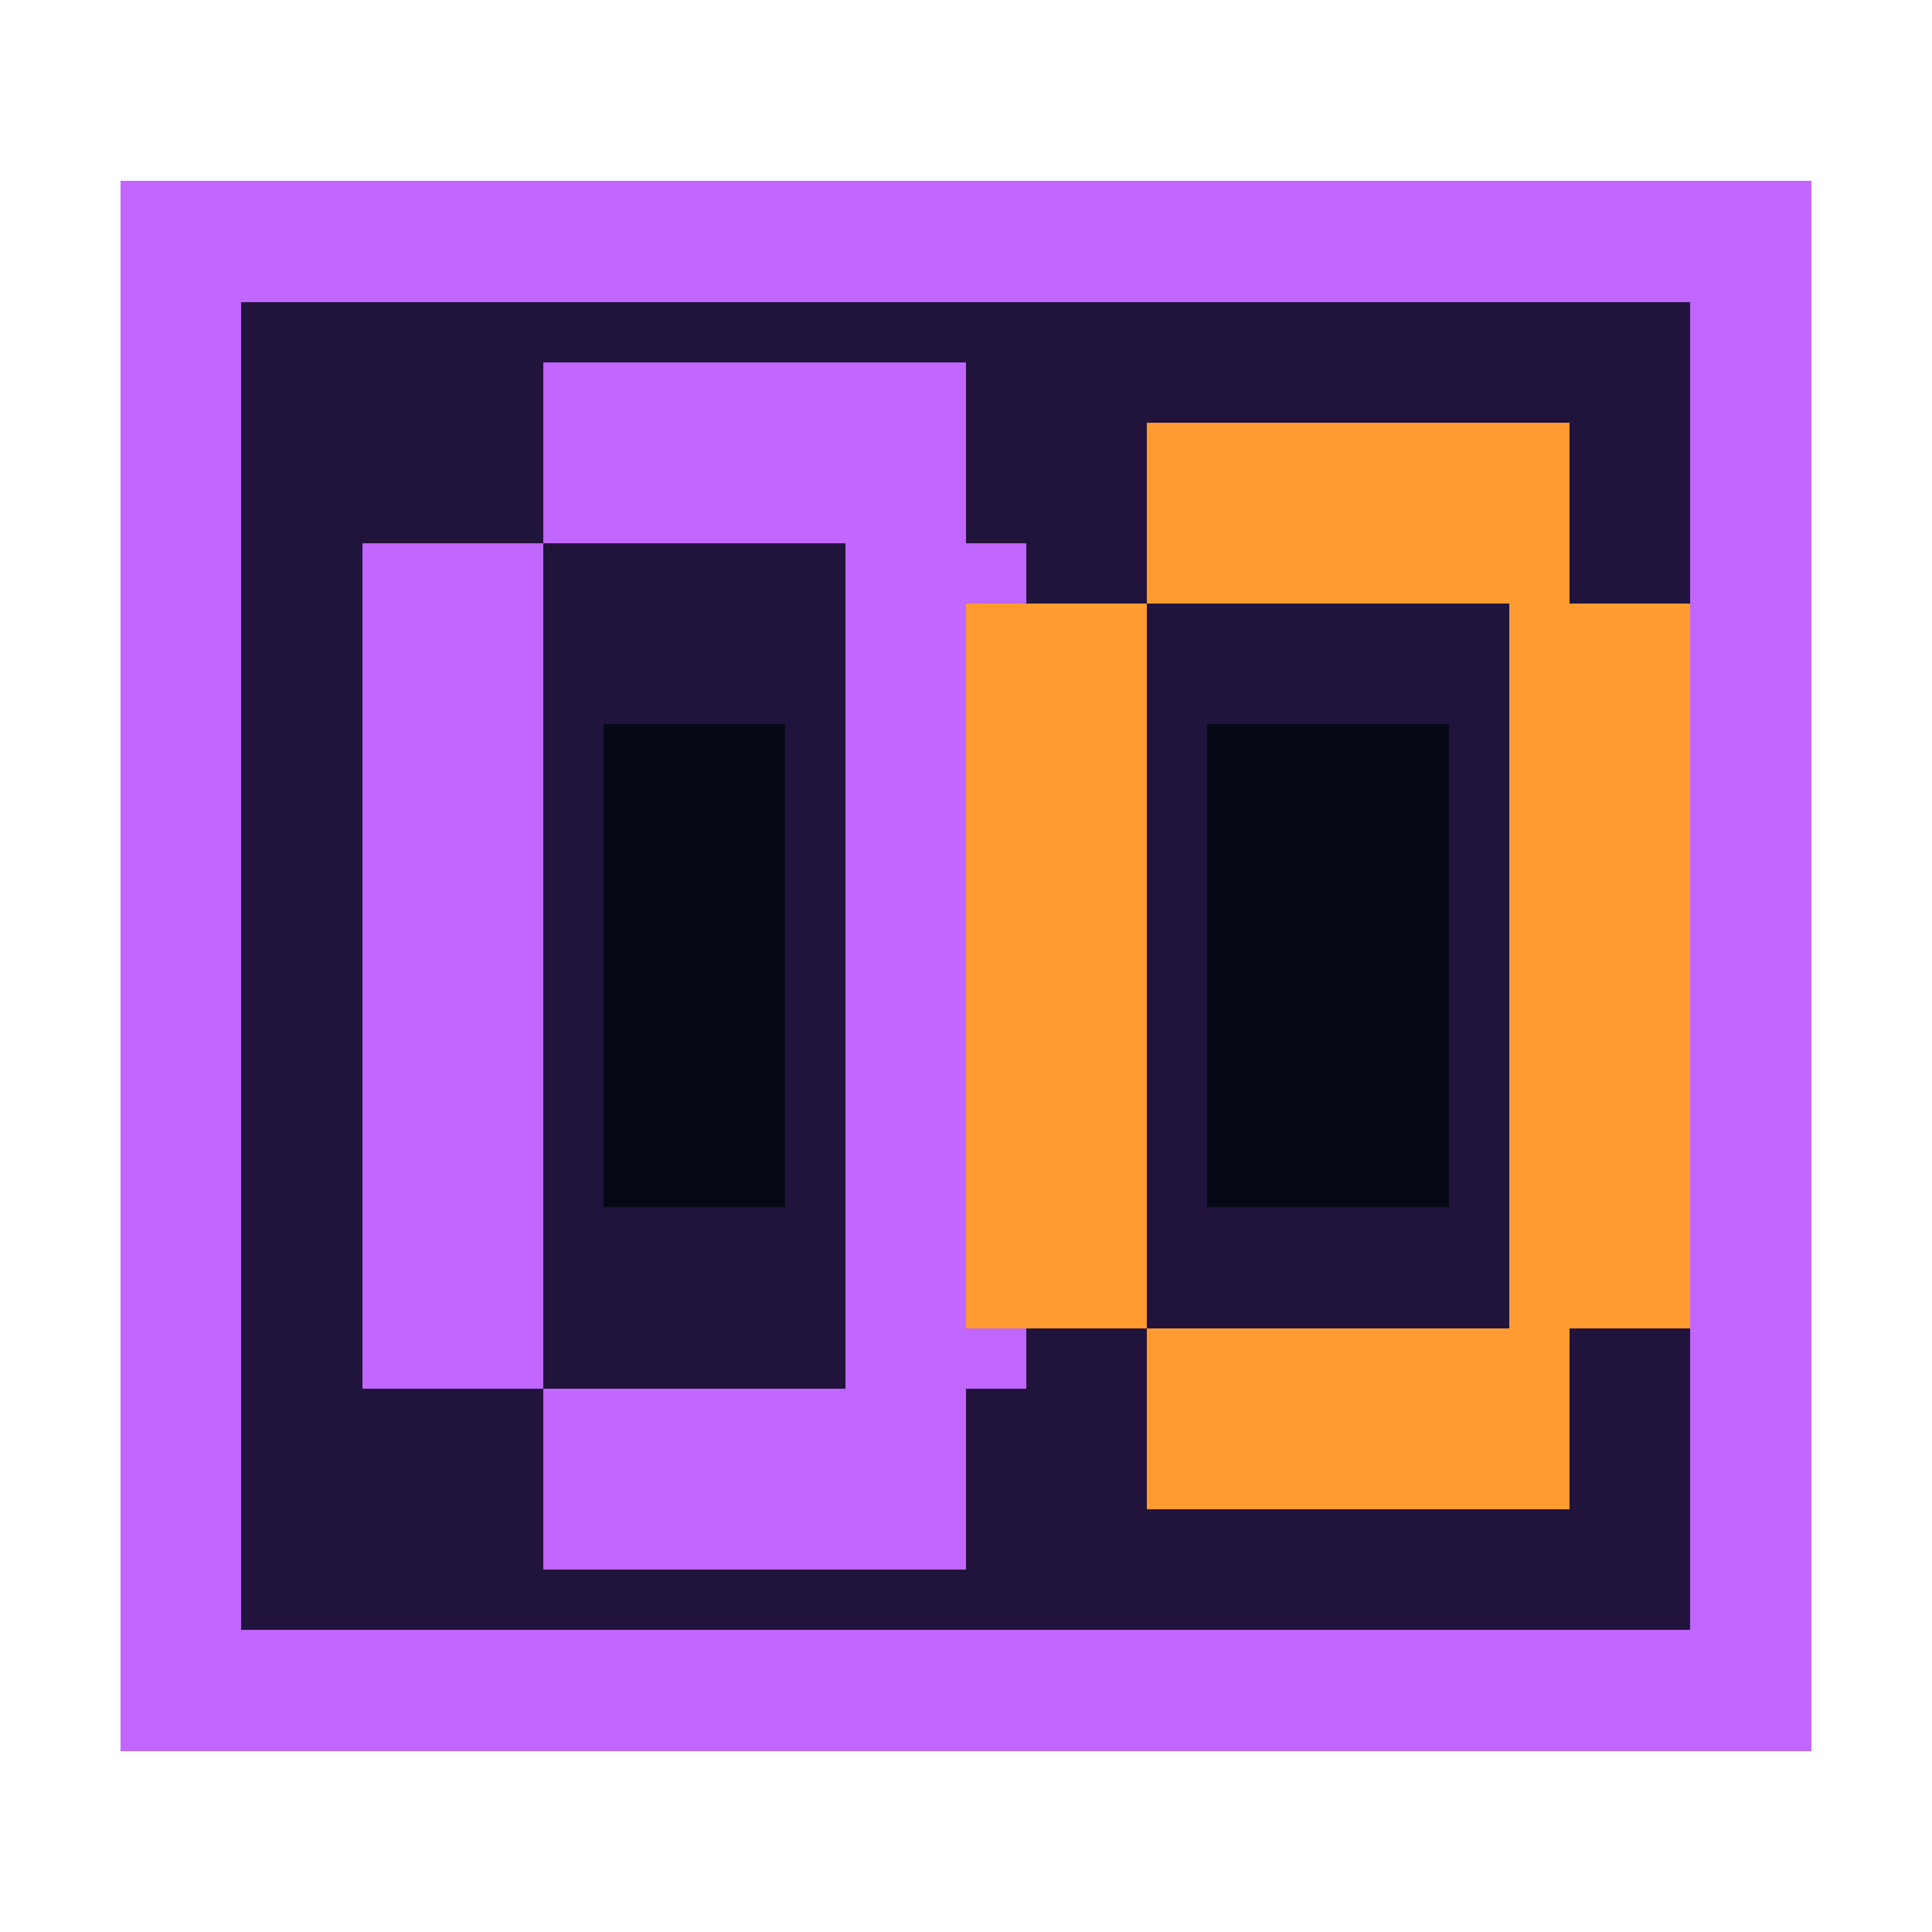
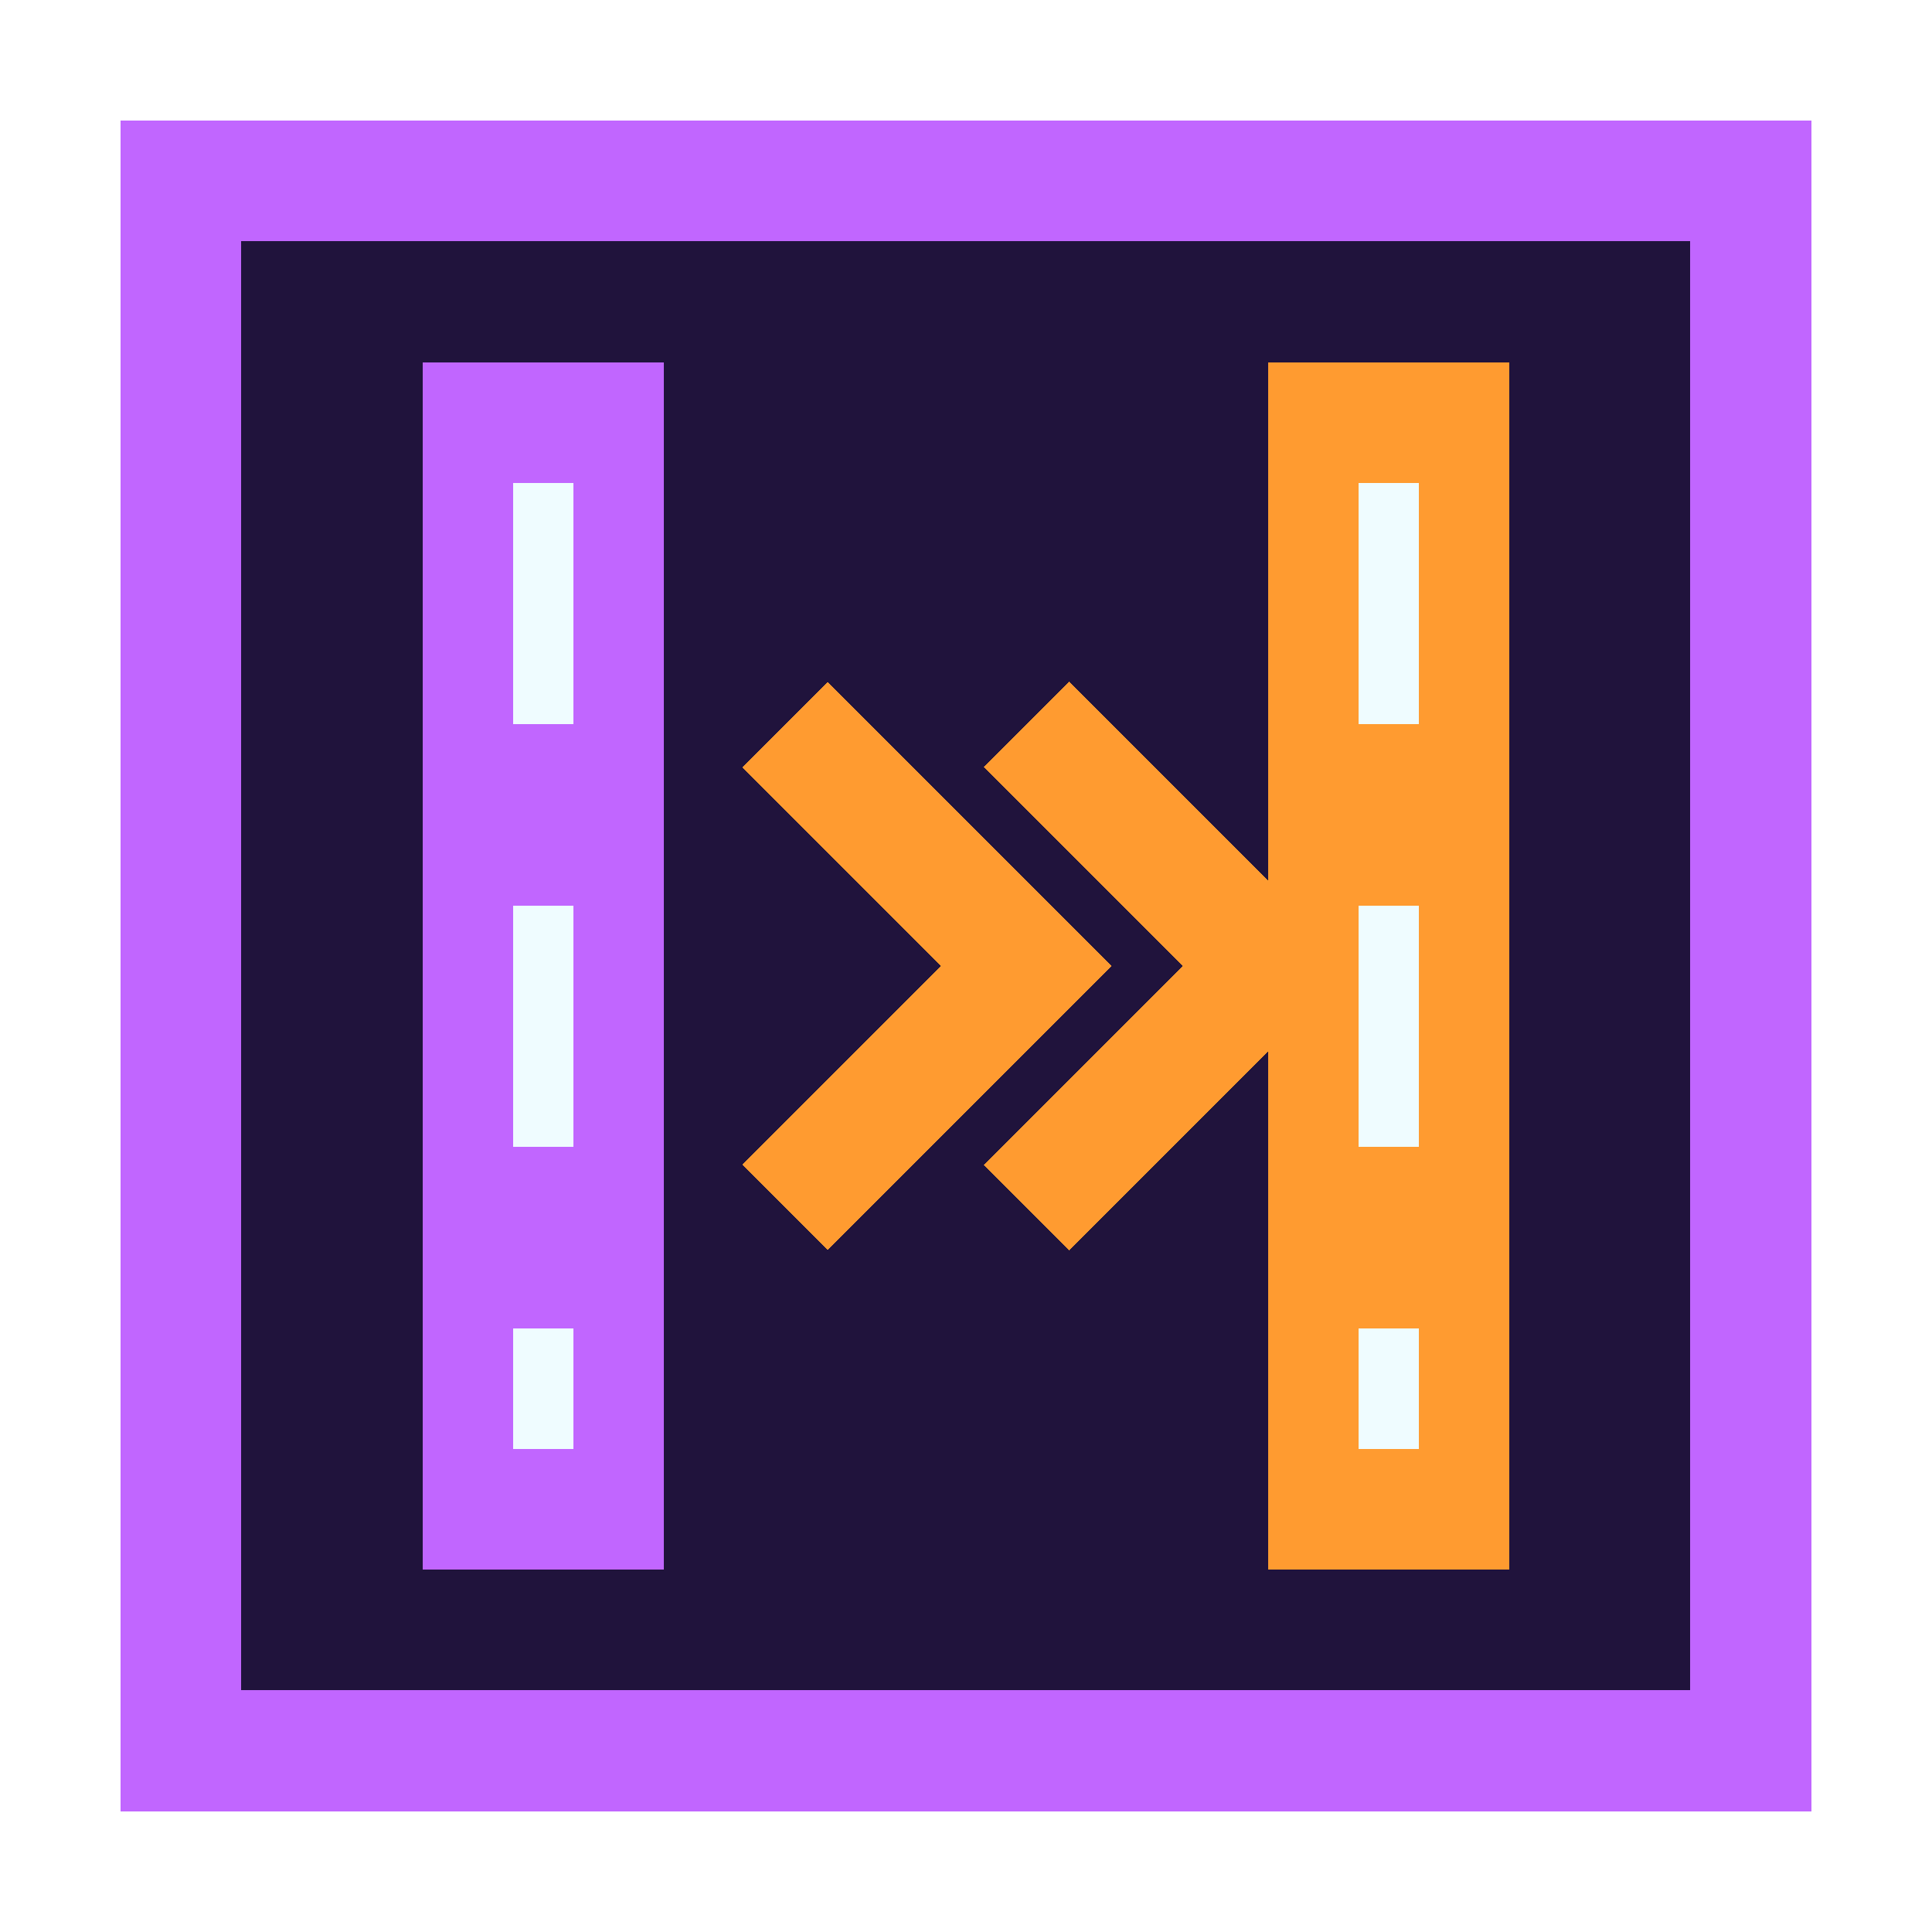
<svg xmlns="http://www.w3.org/2000/svg" width="32" height="32" viewBox="0 0 32 32" shape-rendering="crispEdges">
-   <rect x="3" y="4" width="26" height="24" fill="#20133c" stroke="#c166ff" stroke-width="2" />
-   <rect x="6" y="9" width="3" height="14" fill="#c166ff" />
-   <rect x="9" y="6" width="7" height="3" fill="#c166ff" />
-   <rect x="9" y="23" width="7" height="3" fill="#c166ff" />
-   <rect x="14" y="9" width="3" height="14" fill="#c166ff" />
-   <rect x="16" y="10" width="3" height="12" fill="#ff9b30" />
-   <rect x="19" y="7" width="7" height="3" fill="#ff9b30" />
-   <rect x="19" y="22" width="7" height="3" fill="#ff9b30" />
-   <rect x="25" y="10" width="3" height="12" fill="#ff9b30" />
-   <rect x="10" y="12" width="3" height="8" fill="#050916" />
-   <rect x="20" y="12" width="4" height="8" fill="#050916" />
+   <rect x="3" y="3" width="26" height="26" fill="#20133c" stroke="#c166ff" stroke-width="2" />
+   <path d="M9 6V26M23 6V26" stroke="#c166ff" stroke-width="4" />
+   <path d="M23 6V26" stroke="#ff9b30" stroke-width="4" />
+   <path d="M9 8V12M9 15V19M9 22V24M23 8V12M23 15V19M23 22V24" stroke="#effcff" stroke-width="1" />
+   <path d="M13 12L17 16L13 20M17 12L21 16L17 20" fill="none" stroke="#ff9b30" stroke-width="2" />
</svg>
